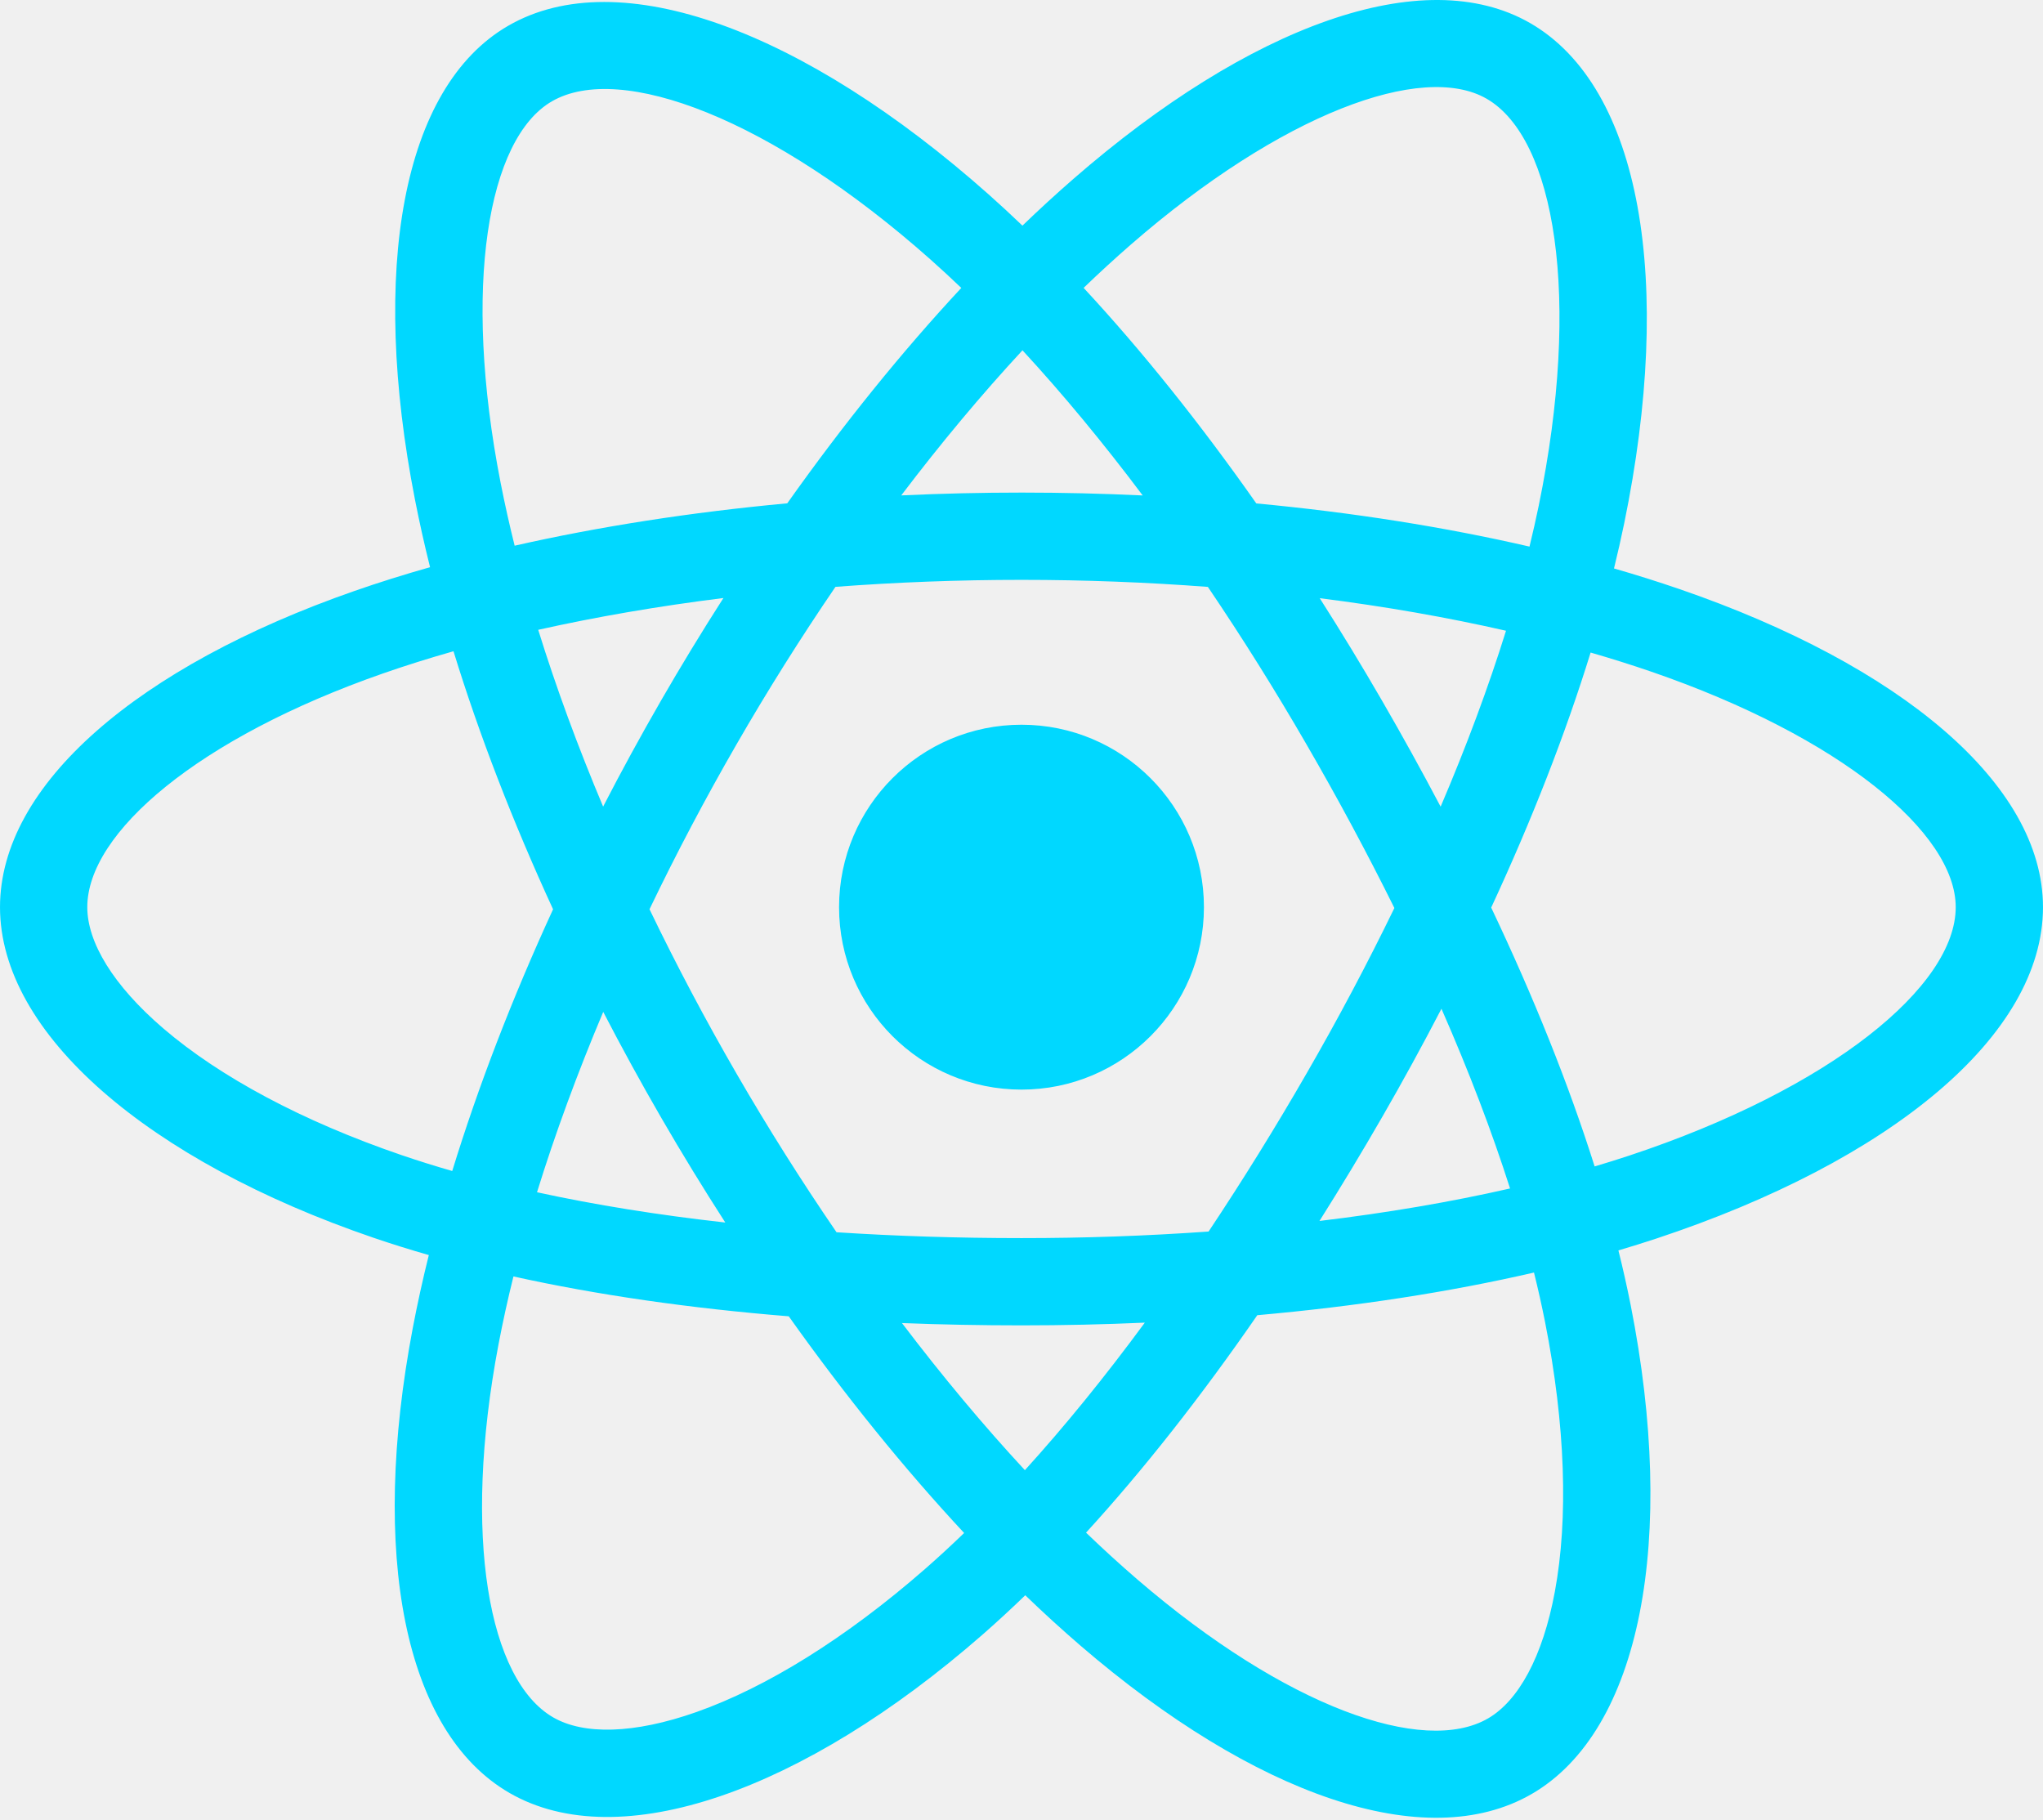
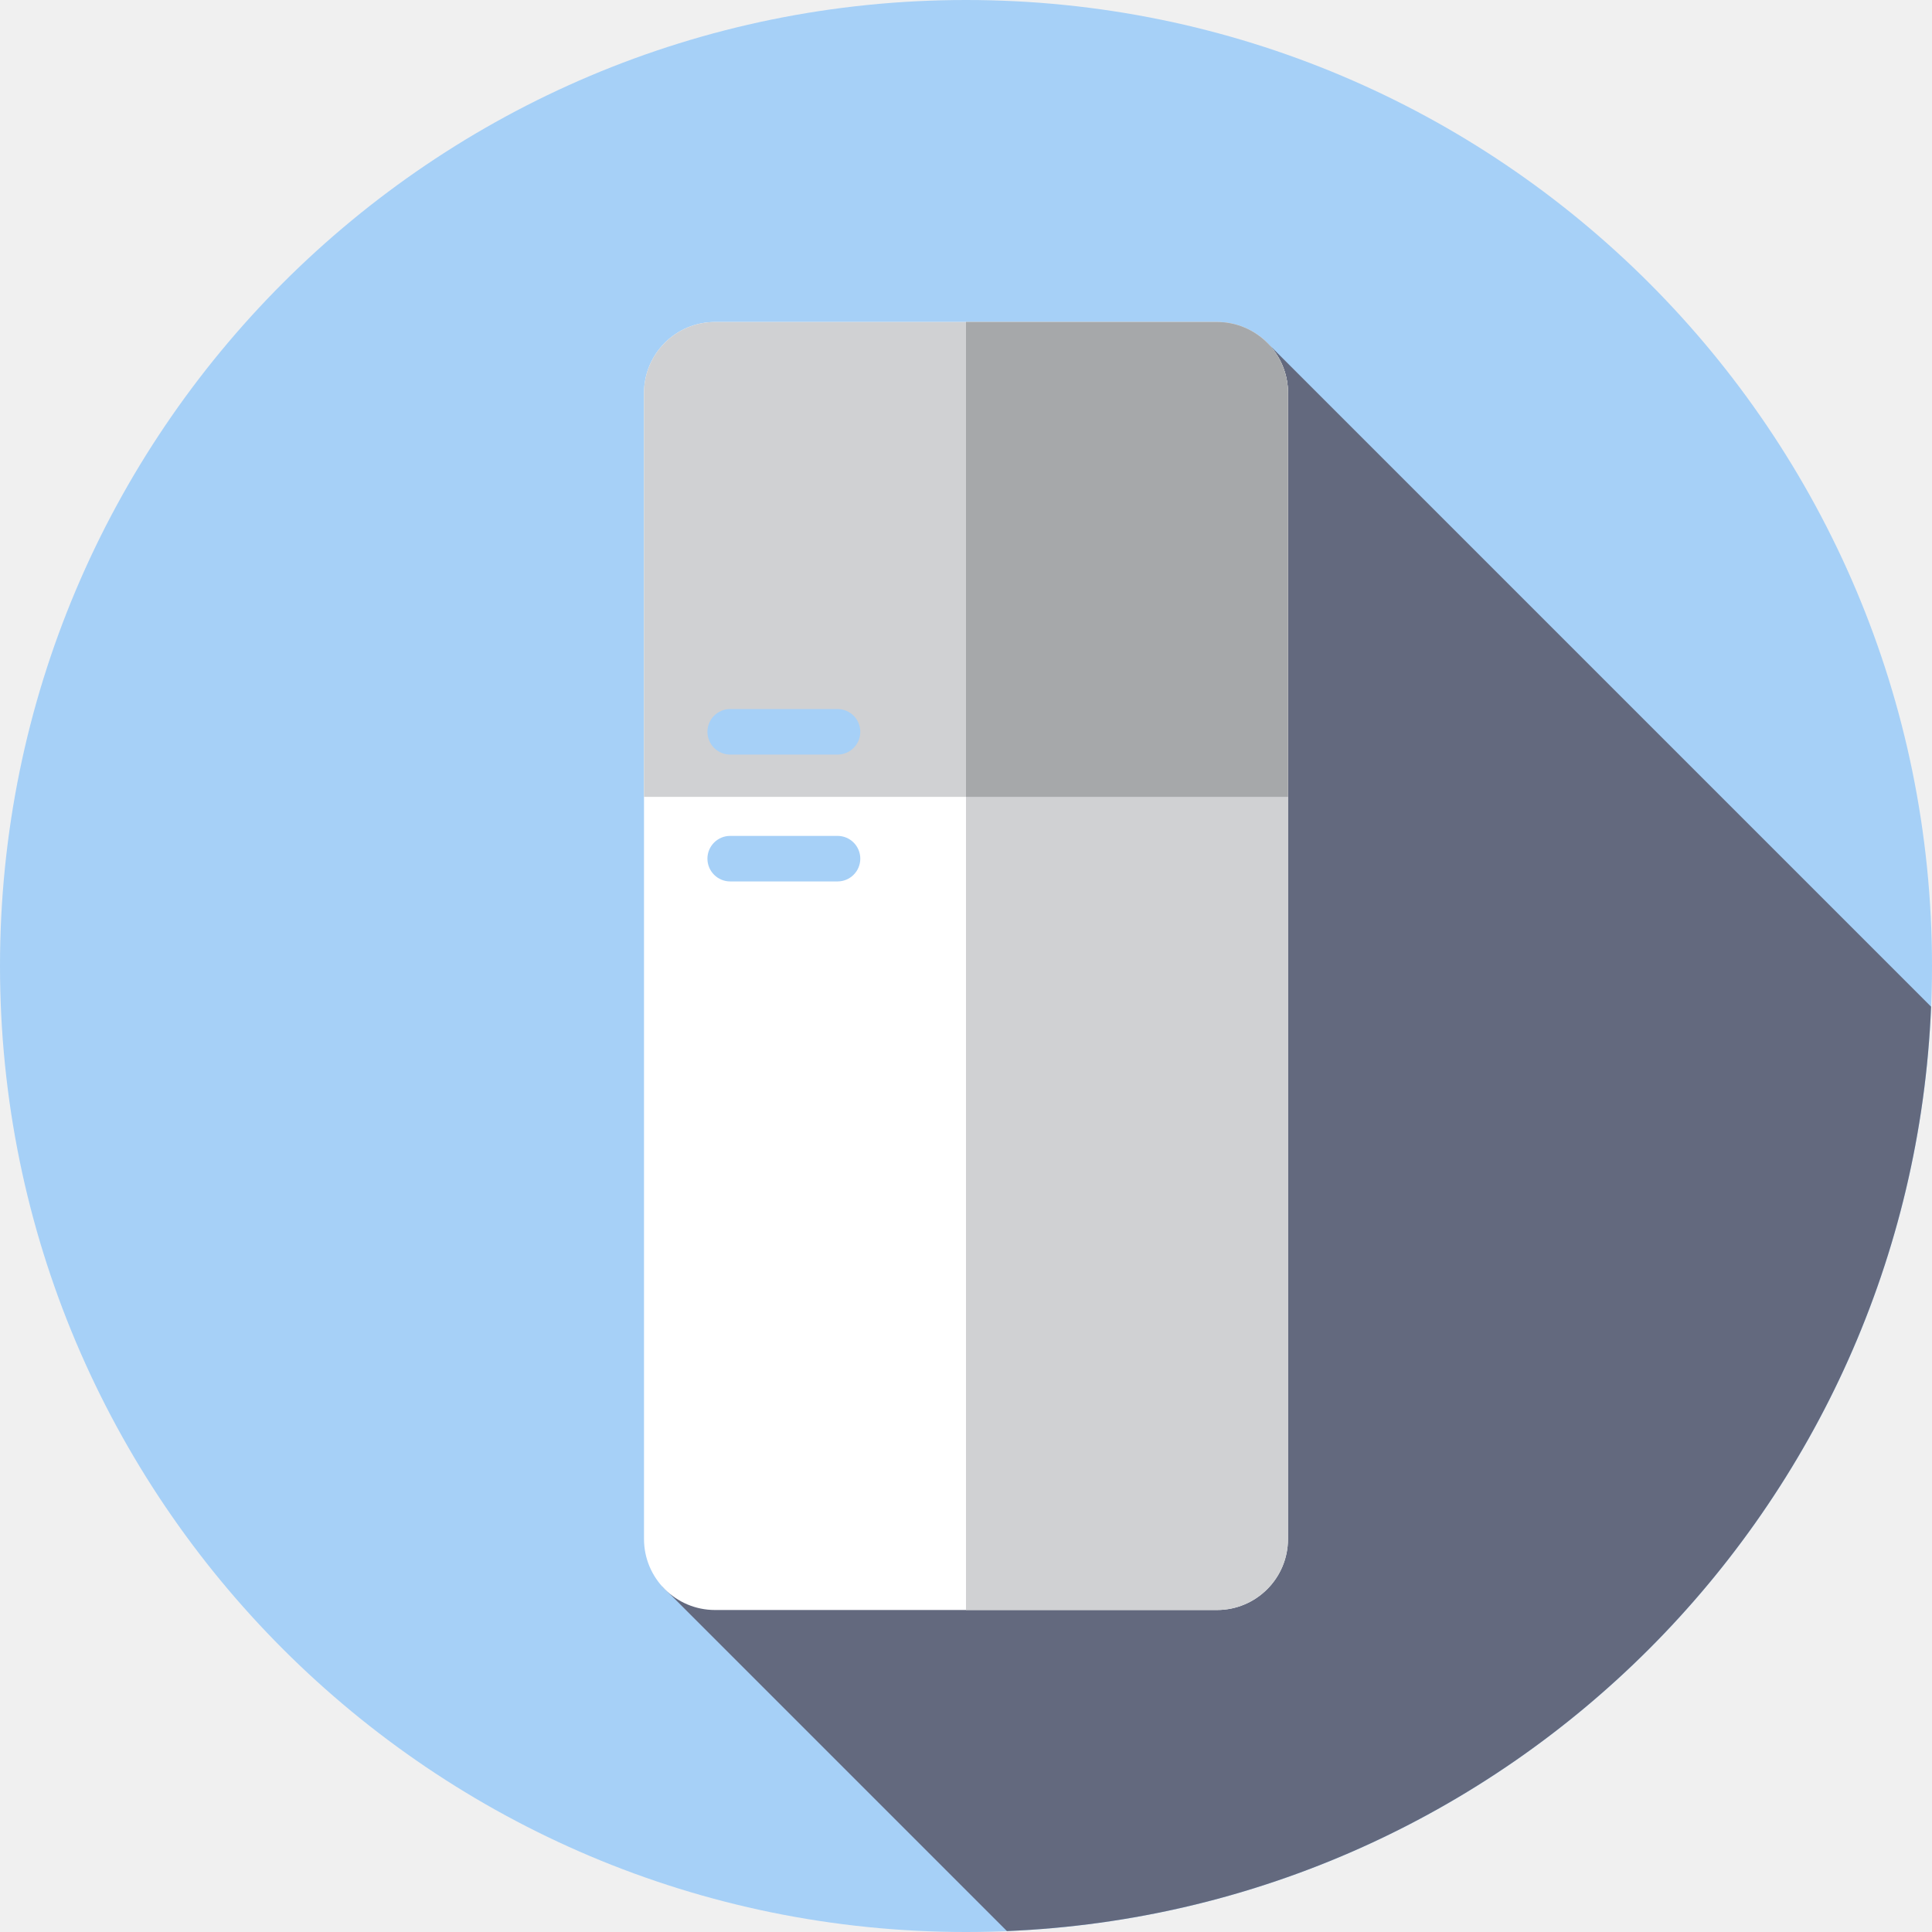
- <svg xmlns="http://www.w3.org/2000/svg" aria-hidden="true" role="img" class="iconify iconify--logos" width="35.93" height="32" preserveAspectRatio="xMidYMid meet" viewBox="0 0 256 228">
-   <path fill="#00D8FF" d="M210.483 73.824a171.49 171.49 0 0 0-8.24-2.597c.465-1.9.893-3.777 1.273-5.621c6.238-30.281 2.16-54.676-11.769-62.708c-13.355-7.7-35.196.329-57.254 19.526a171.23 171.23 0 0 0-6.375 5.848a155.866 155.866 0 0 0-4.241-3.917C100.759 3.829 77.587-4.822 63.673 3.233C50.33 10.957 46.379 33.89 51.995 62.588a170.974 170.974 0 0 0 1.892 8.48c-3.28.932-6.445 1.924-9.474 2.98C17.309 83.498 0 98.307 0 113.668c0 15.865 18.582 31.778 46.812 41.427a145.52 145.52 0 0 0 6.921 2.165a167.467 167.467 0 0 0-2.01 9.138c-5.354 28.2-1.173 50.591 12.134 58.266c13.744 7.926 36.812-.22 59.273-19.855a145.567 145.567 0 0 0 5.342-4.923a168.064 168.064 0 0 0 6.92 6.314c21.758 18.722 43.246 26.282 56.54 18.586c13.731-7.949 18.194-32.003 12.4-61.268a145.016 145.016 0 0 0-1.535-6.842c1.62-.48 3.21-.974 4.76-1.488c29.348-9.723 48.443-25.443 48.443-41.52c0-15.417-17.868-30.326-45.517-39.844Zm-6.365 70.984c-1.4.463-2.836.91-4.3 1.345c-3.24-10.257-7.612-21.163-12.963-32.432c5.106-11 9.31-21.767 12.459-31.957c2.619.758 5.16 1.557 7.61 2.4c23.69 8.156 38.14 20.213 38.14 29.504c0 9.896-15.606 22.743-40.946 31.14Zm-10.514 20.834c2.562 12.94 2.927 24.64 1.23 33.787c-1.524 8.219-4.59 13.698-8.382 15.893c-8.067 4.67-25.32-1.4-43.927-17.412a156.726 156.726 0 0 1-6.437-5.87c7.214-7.889 14.423-17.06 21.459-27.246c12.376-1.098 24.068-2.894 34.671-5.345a134.17 134.17 0 0 1 1.386 6.193ZM87.276 214.515c-7.882 2.783-14.16 2.863-17.955.675c-8.075-4.657-11.432-22.636-6.853-46.752a156.923 156.923 0 0 1 1.869-8.499c10.486 2.32 22.093 3.988 34.498 4.994c7.084 9.967 14.501 19.128 21.976 27.15a134.668 134.668 0 0 1-4.877 4.492c-9.933 8.682-19.886 14.842-28.658 17.94ZM50.35 144.747c-12.483-4.267-22.792-9.812-29.858-15.863c-6.35-5.437-9.555-10.836-9.555-15.216c0-9.322 13.897-21.212 37.076-29.293c2.813-.98 5.757-1.905 8.812-2.773c3.204 10.42 7.406 21.315 12.477 32.332c-5.137 11.18-9.399 22.249-12.634 32.792a134.718 134.718 0 0 1-6.318-1.979Zm12.378-84.26c-4.811-24.587-1.616-43.134 6.425-47.789c8.564-4.958 27.502 2.111 47.463 19.835a144.318 144.318 0 0 1 3.841 3.545c-7.438 7.987-14.787 17.08-21.808 26.988c-12.04 1.116-23.565 2.908-34.161 5.309a160.342 160.342 0 0 1-1.76-7.887Zm110.427 27.268a347.8 347.8 0 0 0-7.785-12.803c8.168 1.033 15.994 2.404 23.343 4.08c-2.206 7.072-4.956 14.465-8.193 22.045a381.151 381.151 0 0 0-7.365-13.322Zm-45.032-43.861c5.044 5.465 10.096 11.566 15.065 18.186a322.04 322.04 0 0 0-30.257-.006c4.974-6.559 10.069-12.652 15.192-18.18ZM82.802 87.83a323.167 323.167 0 0 0-7.227 13.238c-3.184-7.553-5.909-14.98-8.134-22.152c7.304-1.634 15.093-2.97 23.209-3.984a321.524 321.524 0 0 0-7.848 12.897Zm8.081 65.352c-8.385-.936-16.291-2.203-23.593-3.793c2.26-7.3 5.045-14.885 8.298-22.6a321.187 321.187 0 0 0 7.257 13.246c2.594 4.48 5.28 8.868 8.038 13.147Zm37.542 31.03c-5.184-5.592-10.354-11.779-15.403-18.433c4.902.192 9.899.29 14.978.29c5.218 0 10.376-.117 15.453-.343c-4.985 6.774-10.018 12.97-15.028 18.486Zm52.198-57.817c3.422 7.8 6.306 15.345 8.596 22.52c-7.422 1.694-15.436 3.058-23.88 4.071a382.417 382.417 0 0 0 7.859-13.026a347.403 347.403 0 0 0 7.425-13.565Zm-16.898 8.101a358.557 358.557 0 0 1-12.281 19.815a329.4 329.4 0 0 1-23.444.823c-7.967 0-15.716-.248-23.178-.732a310.202 310.202 0 0 1-12.513-19.846h.001a307.41 307.41 0 0 1-10.923-20.627a310.278 310.278 0 0 1 10.89-20.637l-.001.001a307.318 307.318 0 0 1 12.413-19.761c7.613-.576 15.42-.876 23.31-.876H128c7.926 0 15.743.303 23.354.883a329.357 329.357 0 0 1 12.335 19.695a358.489 358.489 0 0 1 11.036 20.54a329.472 329.472 0 0 1-11 20.722Zm22.56-122.124c8.572 4.944 11.906 24.881 6.52 51.026c-.344 1.668-.73 3.367-1.15 5.09c-10.622-2.452-22.155-4.275-34.23-5.408c-7.034-10.017-14.323-19.124-21.64-27.008a160.789 160.789 0 0 1 5.888-5.4c18.9-16.447 36.564-22.941 44.612-18.3ZM128 90.808c12.625 0 22.86 10.235 22.86 22.86s-10.235 22.86-22.86 22.86s-22.86-10.235-22.86-22.86s10.235-22.86 22.86-22.86Z" />
+ <svg xmlns="http://www.w3.org/2000/svg" height="800px" width="800px" version="1.1" id="Layer_1" viewBox="0 0 512 512" xml:space="preserve" fill="#000000">
+   <g id="SVGRepo_bgCarrier" stroke-width="0" />
+   <g id="SVGRepo_tracerCarrier" stroke-linecap="round" stroke-linejoin="round" />
+   <g id="SVGRepo_iconCarrier">
+     <circle style="fill:#a6d0f7;" cx="256" cy="256" r="256" />
+     <path style="fill:#63697e;" d="M266.845,511.755c132.775-5.535,239.409-112.19,244.912-244.974L335.822,90.845l-65.155,225.792 l6.173,6.173l-101.321,97.618L266.845,511.755z" />
+     <path style="fill:#FFFFFF;" d="M189.485,426.667h133.029c10.393,0,18.82-8.425,18.82-18.82V104.153 c0-10.393-8.425-18.82-18.82-18.82H189.485c-10.393,0-18.818,8.425-18.818,18.82v303.695 C170.667,418.242,179.091,426.667,189.485,426.667z" />
+     <g>
+       <path style="fill:#D0D1D3;" d="M322.513,85.333H256v341.333h66.513c10.393,0,18.82-8.425,18.82-18.82V104.153 C341.333,93.758,332.907,85.333,322.513,85.333z" />
+       <path style="fill:#D0D1D3;" d="M341.333,104.153c0-10.393-8.426-18.82-18.82-18.82H189.485c-10.393,0-18.818,8.425-18.818,18.82 v107.025h170.667V104.153z" />
+     </g>
+     <path style="fill:#A6A8AA;" d="M341.333,104.153c0-10.393-8.426-18.82-18.82-18.82H256v125.845h85.333V104.153z" />
+     <g>
+       <path style="fill:#a6d0f7;" d="M221.953,199.973h-28.444c-3.332,0-6.034-2.701-6.034-6.034s2.701-6.034,6.034-6.034h28.444 c3.332,0,6.034,2.701,6.034,6.034S225.285,199.973,221.953,199.973z" />
+       <path style="fill:#a6d0f7;" d="M221.953,233.589h-28.444c-3.332,0-6.034-2.701-6.034-6.034c0-3.332,2.701-6.034,6.034-6.034h28.444 c3.332,0,6.034,2.701,6.034,6.034C227.987,230.888,225.285,233.589,221.953,233.589z" />
+     </g>
+   </g>
</svg>
